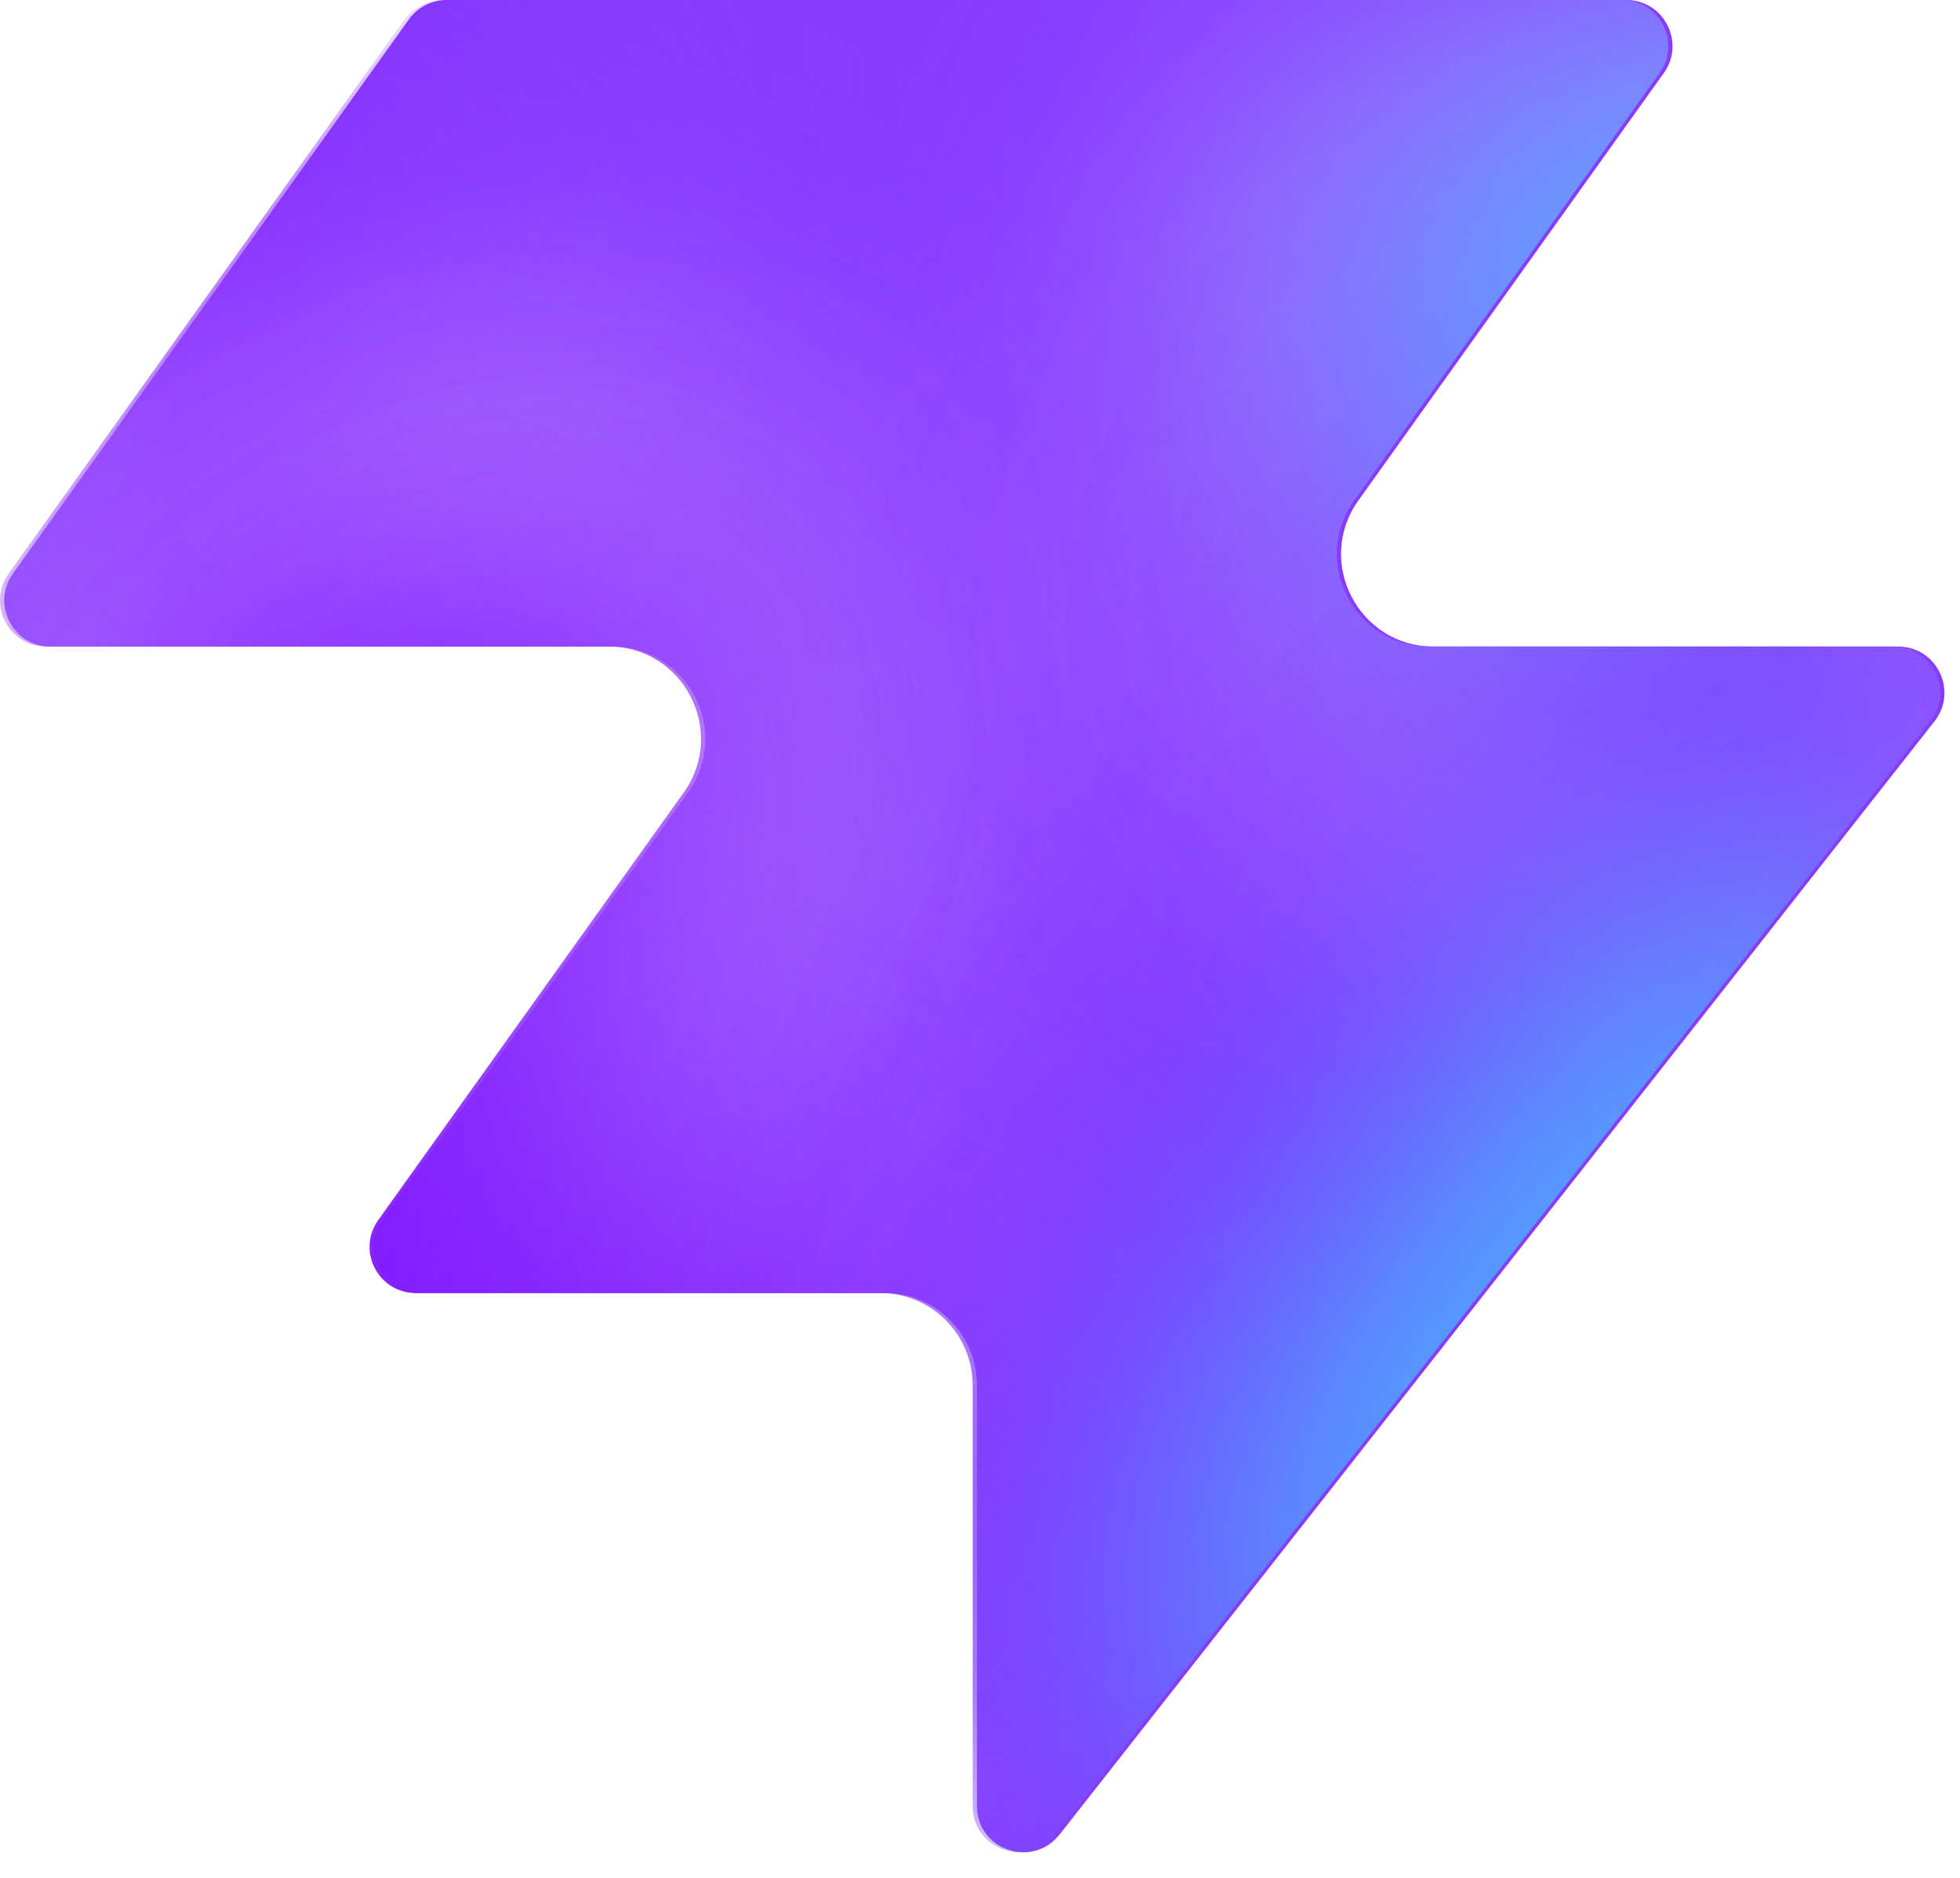
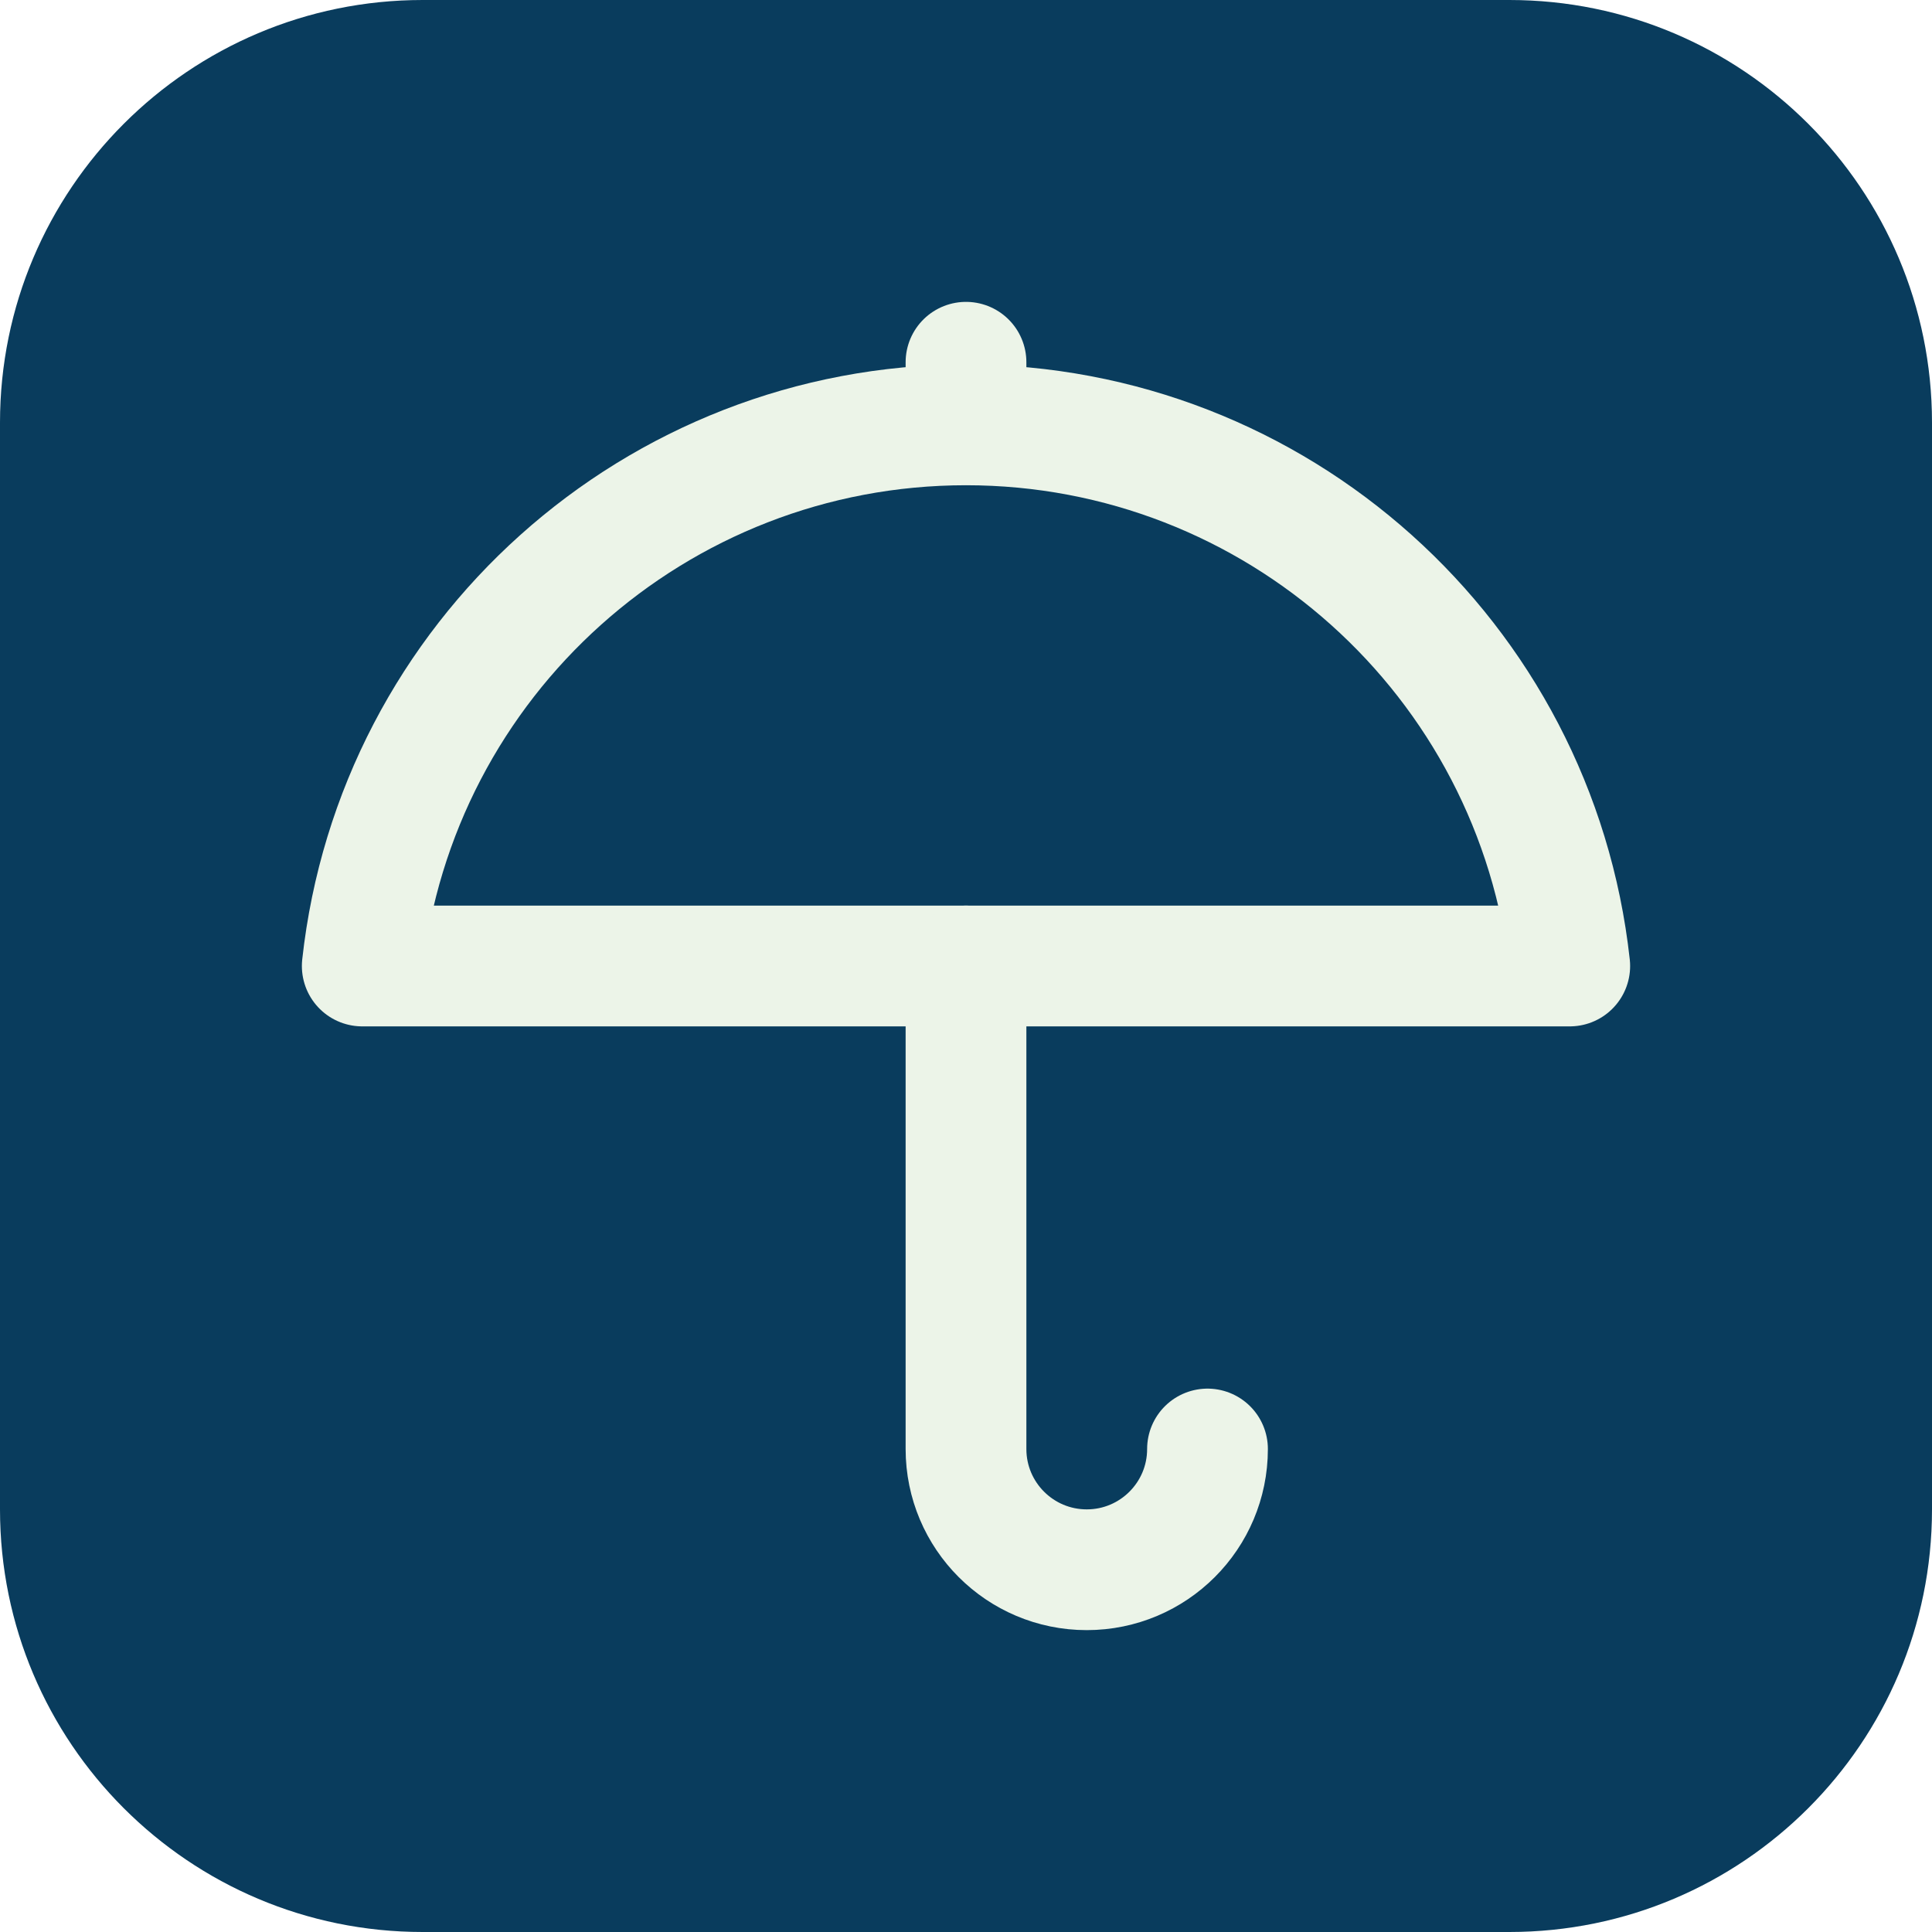
- <svg xmlns="http://www.w3.org/2000/svg" width="48" height="46" fill="none" viewBox="0 0 48 46">
-   <path fill="#863bff" d="M25.946 44.938c-.664.845-2.021.375-2.021-.698V33.937a2.26 2.26 0 0 0-2.262-2.262H10.287c-.92 0-1.456-1.04-.92-1.788l7.48-10.471c1.07-1.497 0-3.578-1.842-3.578H1.237c-.92 0-1.456-1.04-.92-1.788L10.013.474c.214-.297.556-.474.92-.474h28.894c.92 0 1.456 1.04.92 1.788l-7.48 10.471c-1.07 1.498 0 3.579 1.842 3.579h11.377c.943 0 1.473 1.088.89 1.83L25.947 44.94z" style="fill:#863bff;fill:color(display-p3 .525 .23 1);fill-opacity:1" />
-   <mask id="a" width="48" height="46" x="0" y="0" maskUnits="userSpaceOnUse" style="mask-type:alpha">
-     <path fill="#000" d="M25.842 44.938c-.664.844-2.021.375-2.021-.698V33.937a2.26 2.26 0 0 0-2.262-2.262H10.183c-.92 0-1.456-1.04-.92-1.788l7.48-10.471c1.07-1.498 0-3.579-1.842-3.579H1.133c-.92 0-1.456-1.04-.92-1.787L9.91.473c.214-.297.556-.474.92-.474h28.894c.92 0 1.456 1.04.92 1.788l-7.48 10.471c-1.07 1.498 0 3.578 1.842 3.578h11.377c.943 0 1.473 1.088.89 1.832L25.843 44.94z" style="fill:#000;fill-opacity:1" />
-   </mask>
-   <g mask="url(#a)">
-     <g filter="url(#b)">
-       <ellipse cx="5.508" cy="14.704" fill="#ede6ff" rx="5.508" ry="14.704" style="fill:#ede6ff;fill:color(display-p3 .927 .903 1);fill-opacity:1" transform="matrix(.00324 1 1 -.00324 -4.47 31.516)" />
-     </g>
-     <g filter="url(#c)">
-       <ellipse cx="10.399" cy="29.851" fill="#ede6ff" rx="10.399" ry="29.851" style="fill:#ede6ff;fill:color(display-p3 .927 .903 1);fill-opacity:1" transform="matrix(.00324 1 1 -.00324 -39.328 7.883)" />
-     </g>
-     <g filter="url(#d)">
-       <ellipse cx="5.508" cy="30.487" fill="#7e14ff" rx="5.508" ry="30.487" style="fill:#7e14ff;fill:color(display-p3 .492 .077 1);fill-opacity:1" transform="rotate(89.814 -25.913 -14.639)scale(1 -1)" />
-     </g>
-     <g filter="url(#e)">
-       <ellipse cx="5.508" cy="30.599" fill="#7e14ff" rx="5.508" ry="30.599" style="fill:#7e14ff;fill:color(display-p3 .492 .077 1);fill-opacity:1" transform="rotate(89.814 -32.644 -3.334)scale(1 -1)" />
-     </g>
-     <g filter="url(#f)">
-       <ellipse cx="5.508" cy="30.599" fill="#7e14ff" rx="5.508" ry="30.599" style="fill:#7e14ff;fill:color(display-p3 .492 .077 1);fill-opacity:1" transform="matrix(.00324 1 1 -.00324 -34.34 30.47)" />
-     </g>
-     <g filter="url(#g)">
-       <ellipse cx="14.072" cy="22.078" fill="#ede6ff" rx="14.072" ry="22.078" style="fill:#ede6ff;fill:color(display-p3 .927 .903 1);fill-opacity:1" transform="rotate(93.35 24.506 48.493)scale(-1 1)" />
-     </g>
-     <g filter="url(#h)">
-       <ellipse cx="3.47" cy="21.501" fill="#7e14ff" rx="3.47" ry="21.501" style="fill:#7e14ff;fill:color(display-p3 .492 .077 1);fill-opacity:1" transform="rotate(89.009 28.708 47.59)scale(-1 1)" />
-     </g>
-     <g filter="url(#i)">
-       <ellipse cx="3.47" cy="21.501" fill="#7e14ff" rx="3.47" ry="21.501" style="fill:#7e14ff;fill:color(display-p3 .492 .077 1);fill-opacity:1" transform="rotate(89.009 28.708 47.59)scale(-1 1)" />
-     </g>
-     <g filter="url(#j)">
-       <ellipse cx=".387" cy="8.972" fill="#7e14ff" rx="4.407" ry="29.108" style="fill:#7e14ff;fill:color(display-p3 .492 .077 1);fill-opacity:1" transform="rotate(39.51 .387 8.972)" />
-     </g>
-     <g filter="url(#k)">
-       <ellipse cx="47.523" cy="-6.092" fill="#7e14ff" rx="4.407" ry="29.108" style="fill:#7e14ff;fill:color(display-p3 .492 .077 1);fill-opacity:1" transform="rotate(37.892 47.523 -6.092)" />
-     </g>
-     <g filter="url(#l)">
-       <ellipse cx="41.412" cy="6.333" fill="#47bfff" rx="5.971" ry="9.665" style="fill:#47bfff;fill:color(display-p3 .28 .748 1);fill-opacity:1" transform="rotate(37.892 41.412 6.333)" />
-     </g>
-     <g filter="url(#m)">
-       <ellipse cx="-1.879" cy="38.332" fill="#7e14ff" rx="4.407" ry="29.108" style="fill:#7e14ff;fill:color(display-p3 .492 .077 1);fill-opacity:1" transform="rotate(37.892 -1.88 38.332)" />
-     </g>
-     <g filter="url(#n)">
-       <ellipse cx="-1.879" cy="38.332" fill="#7e14ff" rx="4.407" ry="29.108" style="fill:#7e14ff;fill:color(display-p3 .492 .077 1);fill-opacity:1" transform="rotate(37.892 -1.88 38.332)" />
-     </g>
-     <g filter="url(#o)">
-       <ellipse cx="35.651" cy="29.907" fill="#7e14ff" rx="4.407" ry="29.108" style="fill:#7e14ff;fill:color(display-p3 .492 .077 1);fill-opacity:1" transform="rotate(37.892 35.651 29.907)" />
-     </g>
-     <g filter="url(#p)">
-       <ellipse cx="38.418" cy="32.4" fill="#47bfff" rx="5.971" ry="15.297" style="fill:#47bfff;fill:color(display-p3 .28 .748 1);fill-opacity:1" transform="rotate(37.892 38.418 32.4)" />
-     </g>
+ <svg xmlns="http://www.w3.org/2000/svg" viewBox="0 0 32 32">
+   <rect width="32" height="32" rx="7" fill="#093C5D" />
+   <g fill="none" stroke="#ECF4E8" stroke-width="2" stroke-linecap="round" stroke-linejoin="round" transform="translate(4 4)">
+     <path d="M22 12a10.06 10.06 0 0 0-20 0Z" />
+     <path d="M12 12v8a2 2 0 0 0 4 0" />
+     <path d="M12 2v1" />
  </g>
-   <defs>
-     <filter id="b" width="60.045" height="41.654" x="-19.77" y="16.149" color-interpolation-filters="sRGB" filterUnits="userSpaceOnUse">
-       <feFlood flood-opacity="0" result="BackgroundImageFix" />
-       <feBlend in="SourceGraphic" in2="BackgroundImageFix" result="shape" />
-       <feGaussianBlur result="effect1_foregroundBlur_2002_17158" stdDeviation="7.659" />
-     </filter>
-     <filter id="c" width="90.34" height="51.437" x="-54.613" y="-7.533" color-interpolation-filters="sRGB" filterUnits="userSpaceOnUse">
-       <feFlood flood-opacity="0" result="BackgroundImageFix" />
-       <feBlend in="SourceGraphic" in2="BackgroundImageFix" result="shape" />
-       <feGaussianBlur result="effect1_foregroundBlur_2002_17158" stdDeviation="7.659" />
-     </filter>
-     <filter id="d" width="79.355" height="29.4" x="-49.64" y="2.03" color-interpolation-filters="sRGB" filterUnits="userSpaceOnUse">
-       <feFlood flood-opacity="0" result="BackgroundImageFix" />
-       <feBlend in="SourceGraphic" in2="BackgroundImageFix" result="shape" />
-       <feGaussianBlur result="effect1_foregroundBlur_2002_17158" stdDeviation="4.596" />
-     </filter>
-     <filter id="e" width="79.579" height="29.4" x="-45.045" y="20.029" color-interpolation-filters="sRGB" filterUnits="userSpaceOnUse">
-       <feFlood flood-opacity="0" result="BackgroundImageFix" />
-       <feBlend in="SourceGraphic" in2="BackgroundImageFix" result="shape" />
-       <feGaussianBlur result="effect1_foregroundBlur_2002_17158" stdDeviation="4.596" />
-     </filter>
-     <filter id="f" width="79.579" height="29.4" x="-43.513" y="21.178" color-interpolation-filters="sRGB" filterUnits="userSpaceOnUse">
-       <feFlood flood-opacity="0" result="BackgroundImageFix" />
-       <feBlend in="SourceGraphic" in2="BackgroundImageFix" result="shape" />
-       <feGaussianBlur result="effect1_foregroundBlur_2002_17158" stdDeviation="4.596" />
-     </filter>
-     <filter id="g" width="74.749" height="58.852" x="15.756" y="-17.901" color-interpolation-filters="sRGB" filterUnits="userSpaceOnUse">
-       <feFlood flood-opacity="0" result="BackgroundImageFix" />
-       <feBlend in="SourceGraphic" in2="BackgroundImageFix" result="shape" />
-       <feGaussianBlur result="effect1_foregroundBlur_2002_17158" stdDeviation="7.659" />
-     </filter>
-     <filter id="h" width="61.377" height="25.362" x="23.548" y="2.284" color-interpolation-filters="sRGB" filterUnits="userSpaceOnUse">
-       <feFlood flood-opacity="0" result="BackgroundImageFix" />
-       <feBlend in="SourceGraphic" in2="BackgroundImageFix" result="shape" />
-       <feGaussianBlur result="effect1_foregroundBlur_2002_17158" stdDeviation="4.596" />
-     </filter>
-     <filter id="i" width="61.377" height="25.362" x="23.548" y="2.284" color-interpolation-filters="sRGB" filterUnits="userSpaceOnUse">
-       <feFlood flood-opacity="0" result="BackgroundImageFix" />
-       <feBlend in="SourceGraphic" in2="BackgroundImageFix" result="shape" />
-       <feGaussianBlur result="effect1_foregroundBlur_2002_17158" stdDeviation="4.596" />
-     </filter>
-     <filter id="j" width="56.045" height="63.649" x="-27.636" y="-22.853" color-interpolation-filters="sRGB" filterUnits="userSpaceOnUse">
-       <feFlood flood-opacity="0" result="BackgroundImageFix" />
-       <feBlend in="SourceGraphic" in2="BackgroundImageFix" result="shape" />
-       <feGaussianBlur result="effect1_foregroundBlur_2002_17158" stdDeviation="4.596" />
-     </filter>
-     <filter id="k" width="54.814" height="64.646" x="20.116" y="-38.415" color-interpolation-filters="sRGB" filterUnits="userSpaceOnUse">
-       <feFlood flood-opacity="0" result="BackgroundImageFix" />
-       <feBlend in="SourceGraphic" in2="BackgroundImageFix" result="shape" />
-       <feGaussianBlur result="effect1_foregroundBlur_2002_17158" stdDeviation="4.596" />
-     </filter>
-     <filter id="l" width="33.541" height="35.313" x="24.641" y="-11.323" color-interpolation-filters="sRGB" filterUnits="userSpaceOnUse">
-       <feFlood flood-opacity="0" result="BackgroundImageFix" />
-       <feBlend in="SourceGraphic" in2="BackgroundImageFix" result="shape" />
-       <feGaussianBlur result="effect1_foregroundBlur_2002_17158" stdDeviation="4.596" />
-     </filter>
-     <filter id="m" width="54.814" height="64.646" x="-29.286" y="6.009" color-interpolation-filters="sRGB" filterUnits="userSpaceOnUse">
-       <feFlood flood-opacity="0" result="BackgroundImageFix" />
-       <feBlend in="SourceGraphic" in2="BackgroundImageFix" result="shape" />
-       <feGaussianBlur result="effect1_foregroundBlur_2002_17158" stdDeviation="4.596" />
-     </filter>
-     <filter id="n" width="54.814" height="64.646" x="-29.286" y="6.009" color-interpolation-filters="sRGB" filterUnits="userSpaceOnUse">
-       <feFlood flood-opacity="0" result="BackgroundImageFix" />
-       <feBlend in="SourceGraphic" in2="BackgroundImageFix" result="shape" />
-       <feGaussianBlur result="effect1_foregroundBlur_2002_17158" stdDeviation="4.596" />
-     </filter>
-     <filter id="o" width="54.814" height="64.646" x="8.244" y="-2.416" color-interpolation-filters="sRGB" filterUnits="userSpaceOnUse">
-       <feFlood flood-opacity="0" result="BackgroundImageFix" />
-       <feBlend in="SourceGraphic" in2="BackgroundImageFix" result="shape" />
-       <feGaussianBlur result="effect1_foregroundBlur_2002_17158" stdDeviation="4.596" />
-     </filter>
-     <filter id="p" width="39.409" height="43.623" x="18.713" y="10.588" color-interpolation-filters="sRGB" filterUnits="userSpaceOnUse">
-       <feFlood flood-opacity="0" result="BackgroundImageFix" />
-       <feBlend in="SourceGraphic" in2="BackgroundImageFix" result="shape" />
-       <feGaussianBlur result="effect1_foregroundBlur_2002_17158" stdDeviation="4.596" />
-     </filter>
-   </defs>
</svg>
